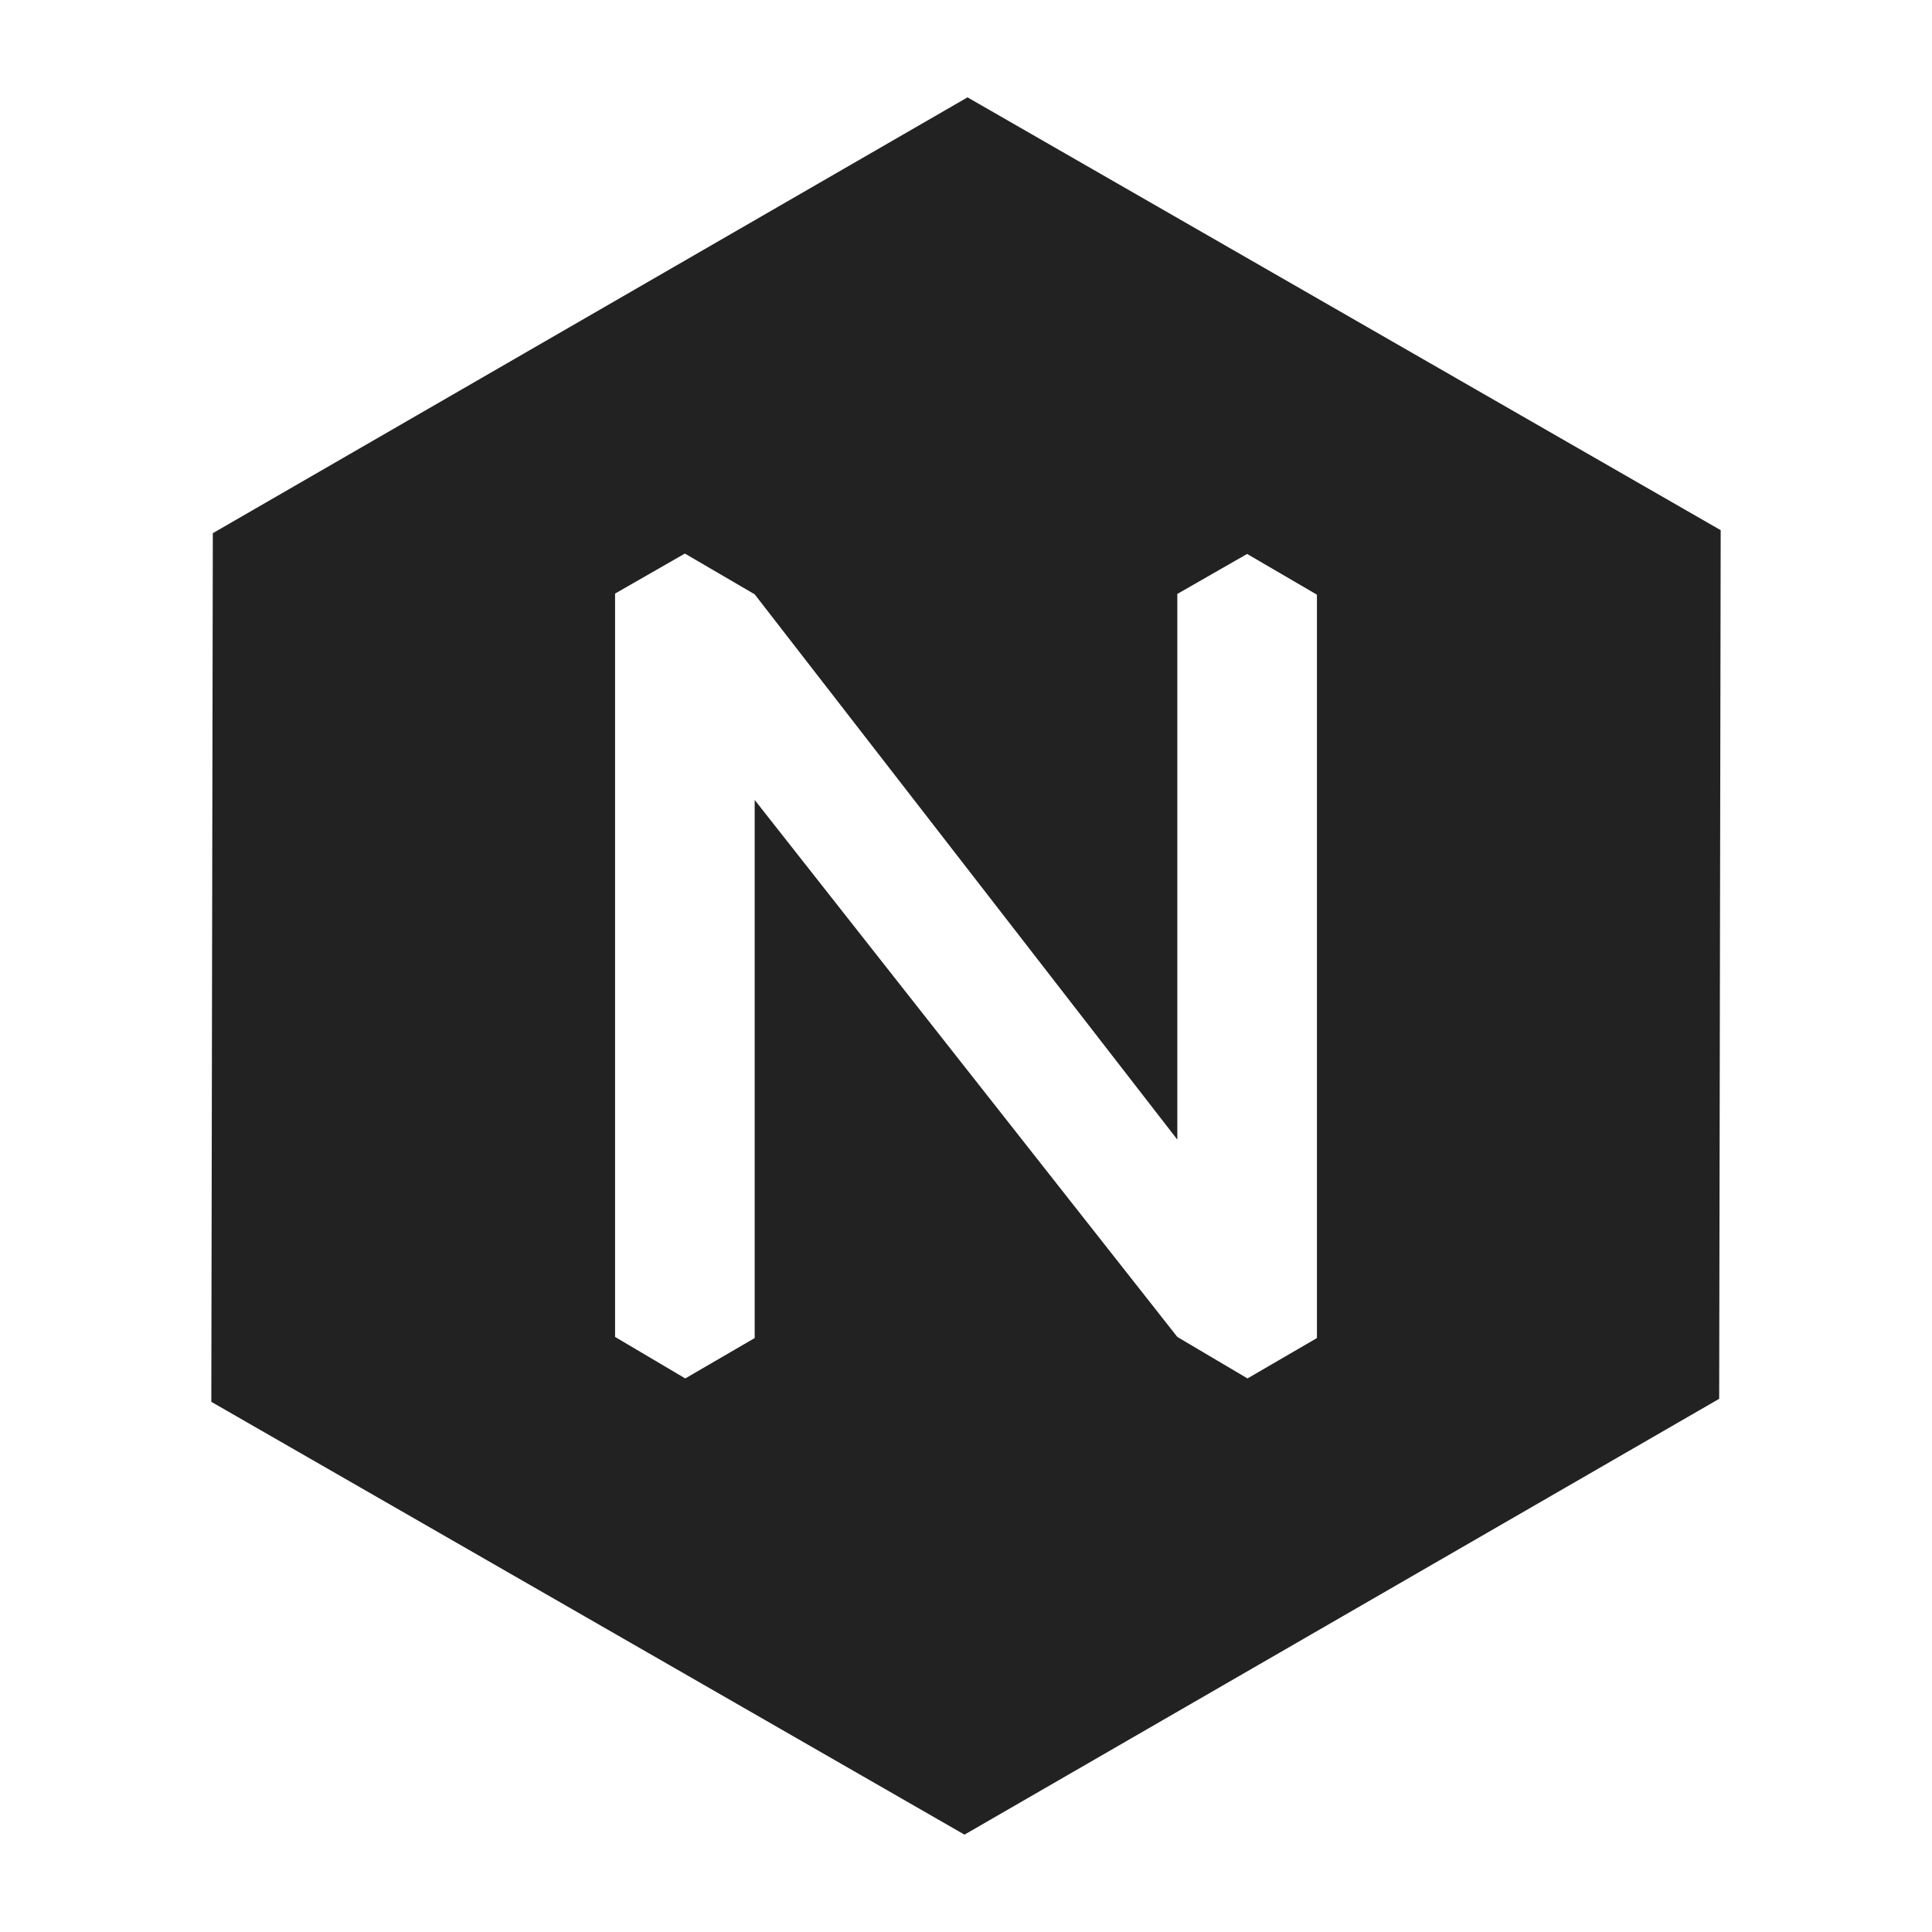
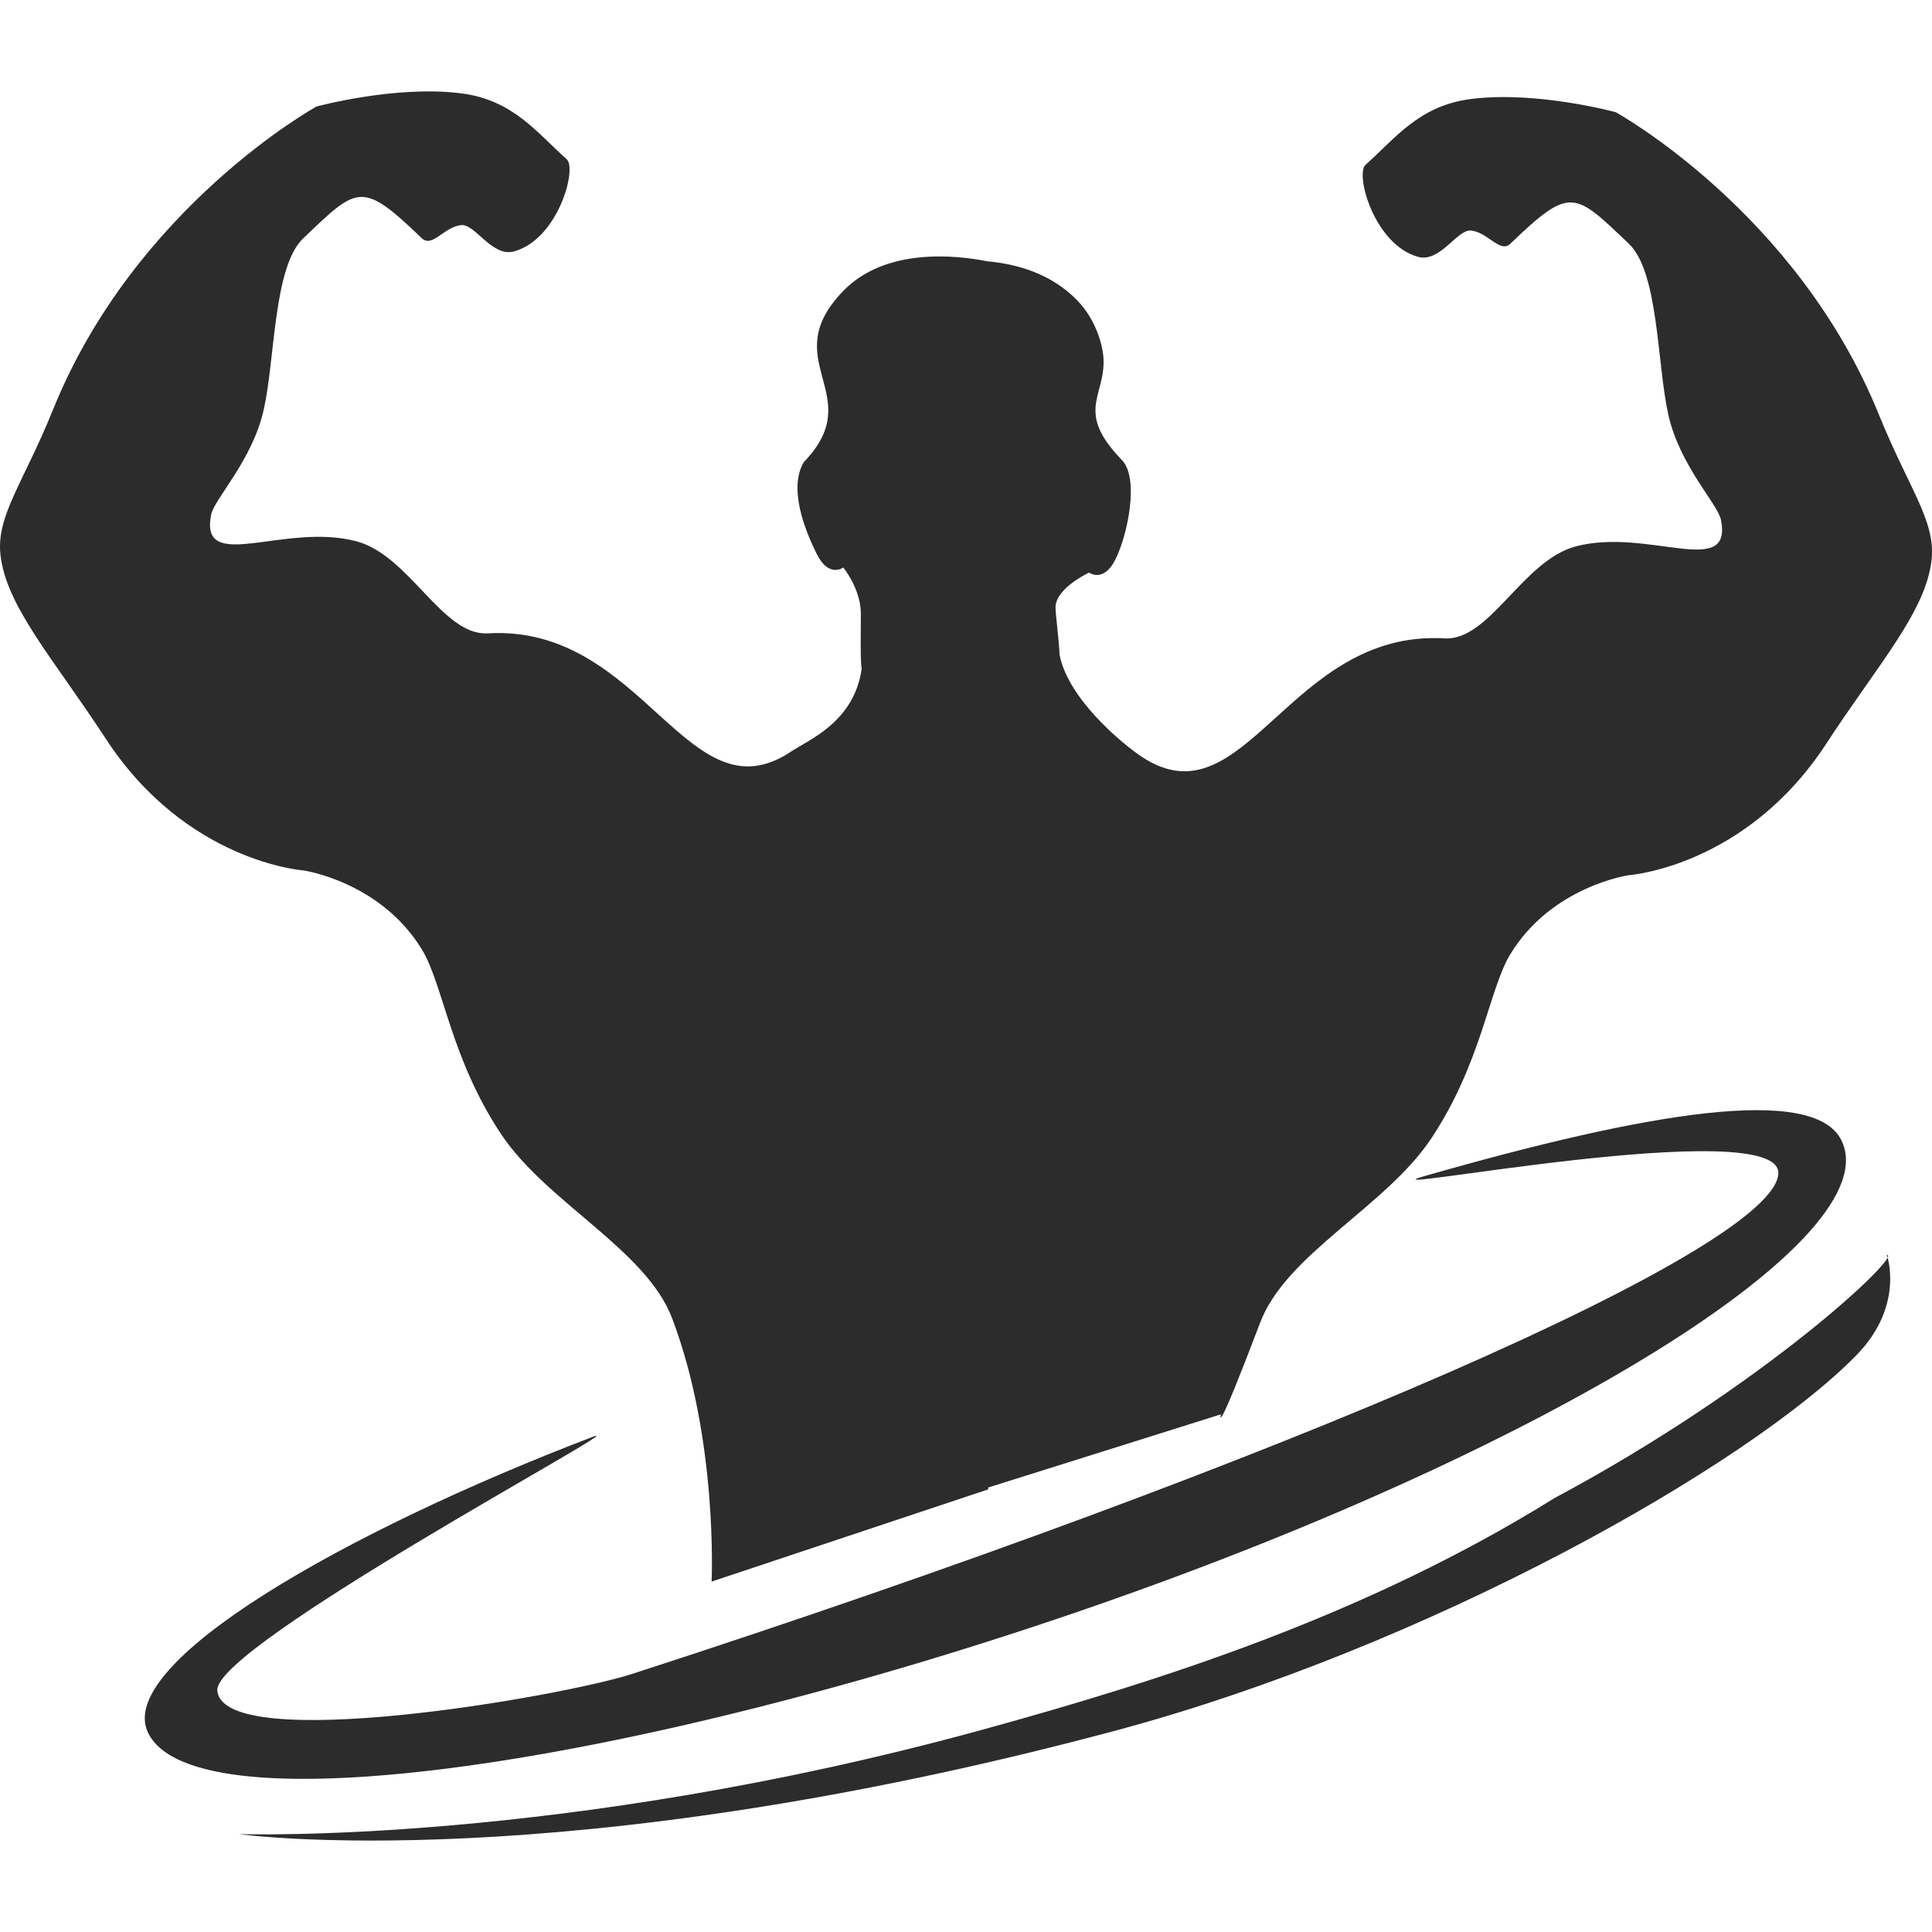
- <svg xmlns="http://www.w3.org/2000/svg" xml:space="preserve" enable-background="new 0 0 512 512" viewBox="0 0 512 512" height="512px" width="512px" y="0px" x="0px" id="NexT" version="1.1">
-   <defs id="defs3388" />
-   <path style="fill:#222222;fill-opacity:1" id="path3384" d="M 256.4,25.8 56.4,141.3 56,371.5 255.6,486.2 455.6,370.7 456,140.5 Z m 92.6,328.8 -18.4,10.7 -18.6,-11 0,0 -112,-142.3 0,142.6 -18.4,10.7 -18.6,-11 0,-197 18.5,-10.6 18.5,10.8 0,0 112,144.5 0,-144.6 18.5,-10.6 18.5,10.8 z" />
+ <svg xmlns="http://www.w3.org/2000/svg" t="1557584053177" class="icon" style="" viewBox="0 0 1024 1024" version="1.1" p-id="4539" width="128" height="128">
+   <defs>
+     <style type="text/css" />
+   </defs>
+   <path d="M335.271 887.139c347.375-112.538 605.921-225.806 607.287-265.25 1.106-31.942-226.734 12.697-187.788 1.536 118.702-34.031 206.698-48.715 221.238-18.985 25.211 51.534-152.132 162.051-396.11 246.845-243.992 84.788-476.18 118.737-501.391 67.195C60.464 881.596 182.77 811.732 314.32 761.494c24.42-9.325-201.161 110.865-199.147 134.513 2.915 34.18 181.883 3.516 220.098-8.868z" fill="#2c2c2c" p-id="4540" />
+   <path d="M995.88 219.819C952.348 112.209 856.338 59.453 856.338 59.453s-41.97-11.434-76.752-6.976c-27.546 3.536-40.004 20.848-55.822 34.857-5.632 5.003 4.615 42.44 27.914 48.81 11.626 3.175 20.624-14.602 27.908-13.947 9.072 0.813 15.469 12.22 20.937 6.977 32.038-30.788 33.888-27.504 62.792 0 15.865 15.087 14.848 63.4 20.937 90.638 6.062 27.17 26.235 47.227 27.908 55.787 6.178 31.52-38.51 4.008-76.753 13.94-28.35 7.373-45.766 50.224-69.775 48.818-82.527-4.854-105.834 98.96-160.481 62.75-10.165-6.744-39.28-30.794-43.595-54.346 0.075-4.185-2.192-21.914-2.11-24.98 0.287-10.226 17.797-18.295 17.797-18.295s7.612 5.68 13.954-6.977c6.43-12.847 12.882-43.246 3.304-52.817-26.603-27.498-6.035-34.864-10.137-58.007-1.25-7.024-5.011-17.817-13.449-26.521-13.776-14.213-32.092-19.272-47.561-20.665-15.9-3.174-53.815-7.611-76.39 15.695-36.264 37.437 13.755 54.866-20.945 90.747-8.226 13.947 0.54 36.004 6.977 48.865 6.349 12.67 13.96 6.977 13.96 6.977s9.23 11.332 9.305 24.187c0.041 6.826-0.355 24.746 0.43 29.737-4.212 27.99-27.49 37.062-37.662 43.806-54.668 36.25-77.981-67.686-160.55-62.825-24.023 1.413-41.438-41.486-69.803-48.859-38.263-9.953-82.964 17.593-76.786-13.96 1.673-8.56 21.845-28.652 27.921-55.842 6.09-27.28 5.072-75.64 20.944-90.747 28.918-27.532 30.768-30.823 62.826 0 5.468 5.256 11.865-6.165 20.944-6.984 7.284-0.655 16.282 17.142 27.921 13.96 23.307-6.382 33.56-43.86 27.921-48.865-15.817-14.029-28.282-31.361-55.842-34.904-34.795-4.472-76.78 6.983-76.78 6.983S71.695 109.295 28.14 217.027c-15.77 39-30.064 56.176-27.92 76.786 2.853 27.477 28.419 55.665 55.842 97.724 42.687 65.474 104.707 69.802 104.707 69.802s40.85 5.823 62.826 41.882c11.366 18.644 15.128 57.378 41.881 97.724 24.064 36.277 76.903 61.269 90.747 97.723 24.48 64.478 20.938 139.606 20.938 139.606l146.589-48.866 0.006-0.99 123.324-38.782s-3.597 15.702 20.87-48.708c13.837-36.413 66.655-61.379 90.705-97.608 26.747-40.304 30.515-78.998 41.868-97.621 21.968-36.018 62.799-41.834 62.799-41.834s62-4.328 104.66-69.727c27.408-42.019 52.967-70.172 55.821-97.622 2.123-20.582-12.158-37.73-27.921-76.697z m-475.367 697.01c96.4-26.475 203.892-60.908 303.377-122.799 112.558-60.204 184.64-129.406 176.182-128.867 0 0 9.688 26.781-16.24 53.234-57.044 58.205-226.509 154.515-393.517 199.12-294.106 78.541-463.824 54.58-463.824 54.58s171.015 5.966 394.022-55.269z" fill="#2c2c2c" p-id="4541" />
</svg>
